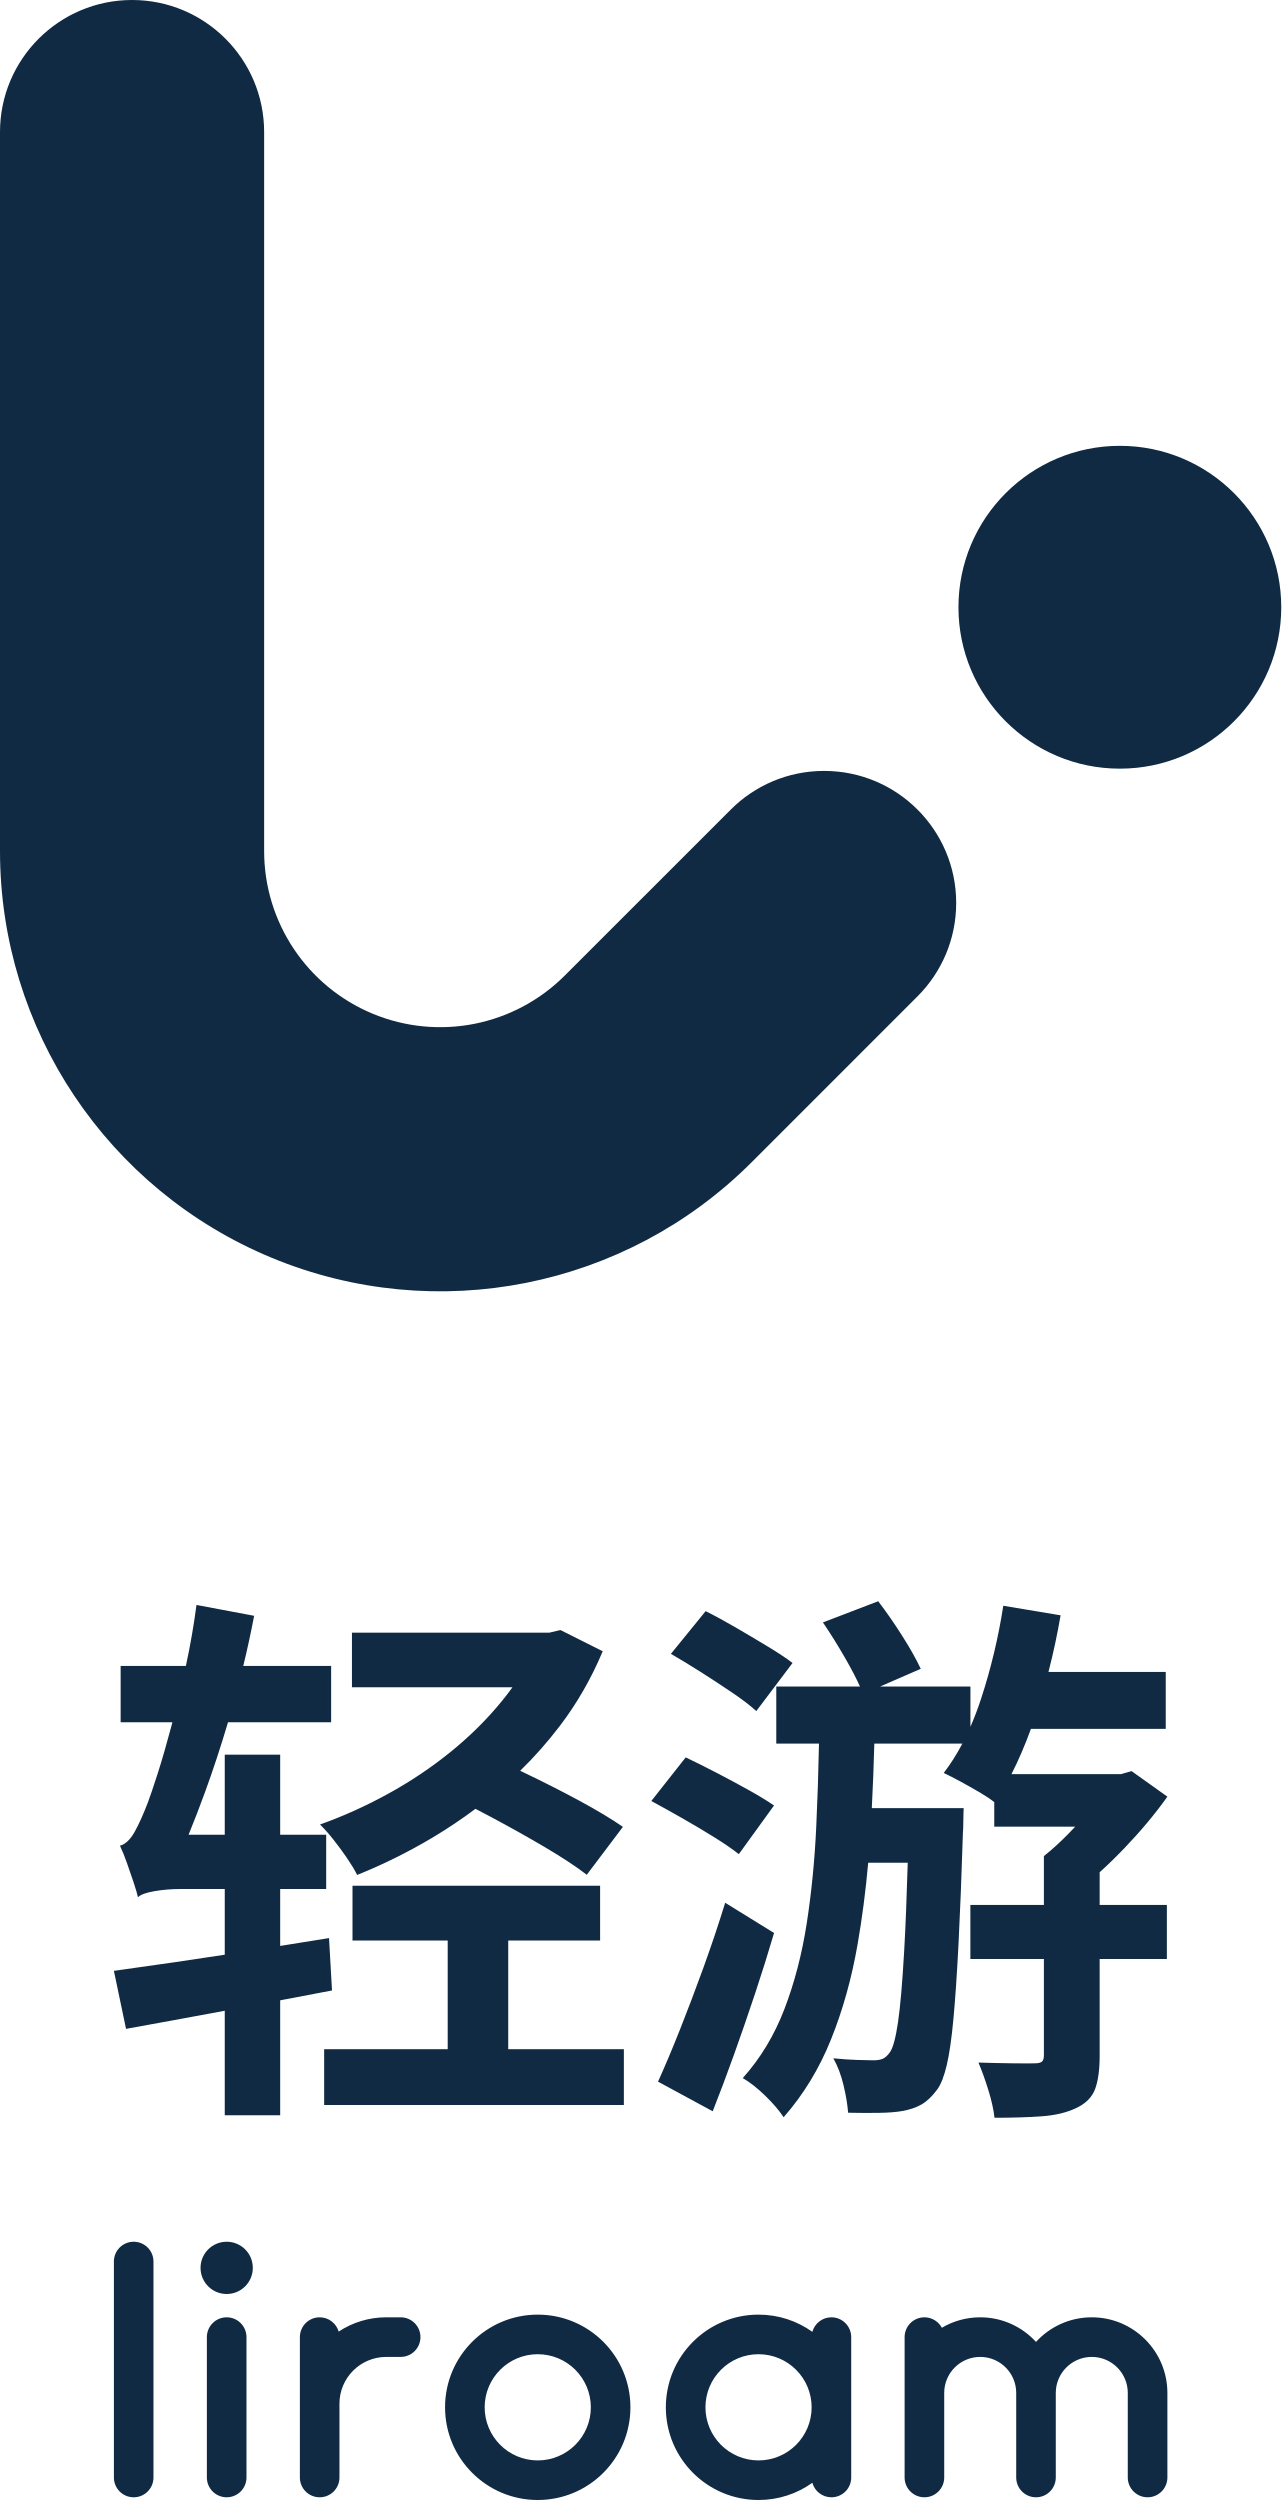
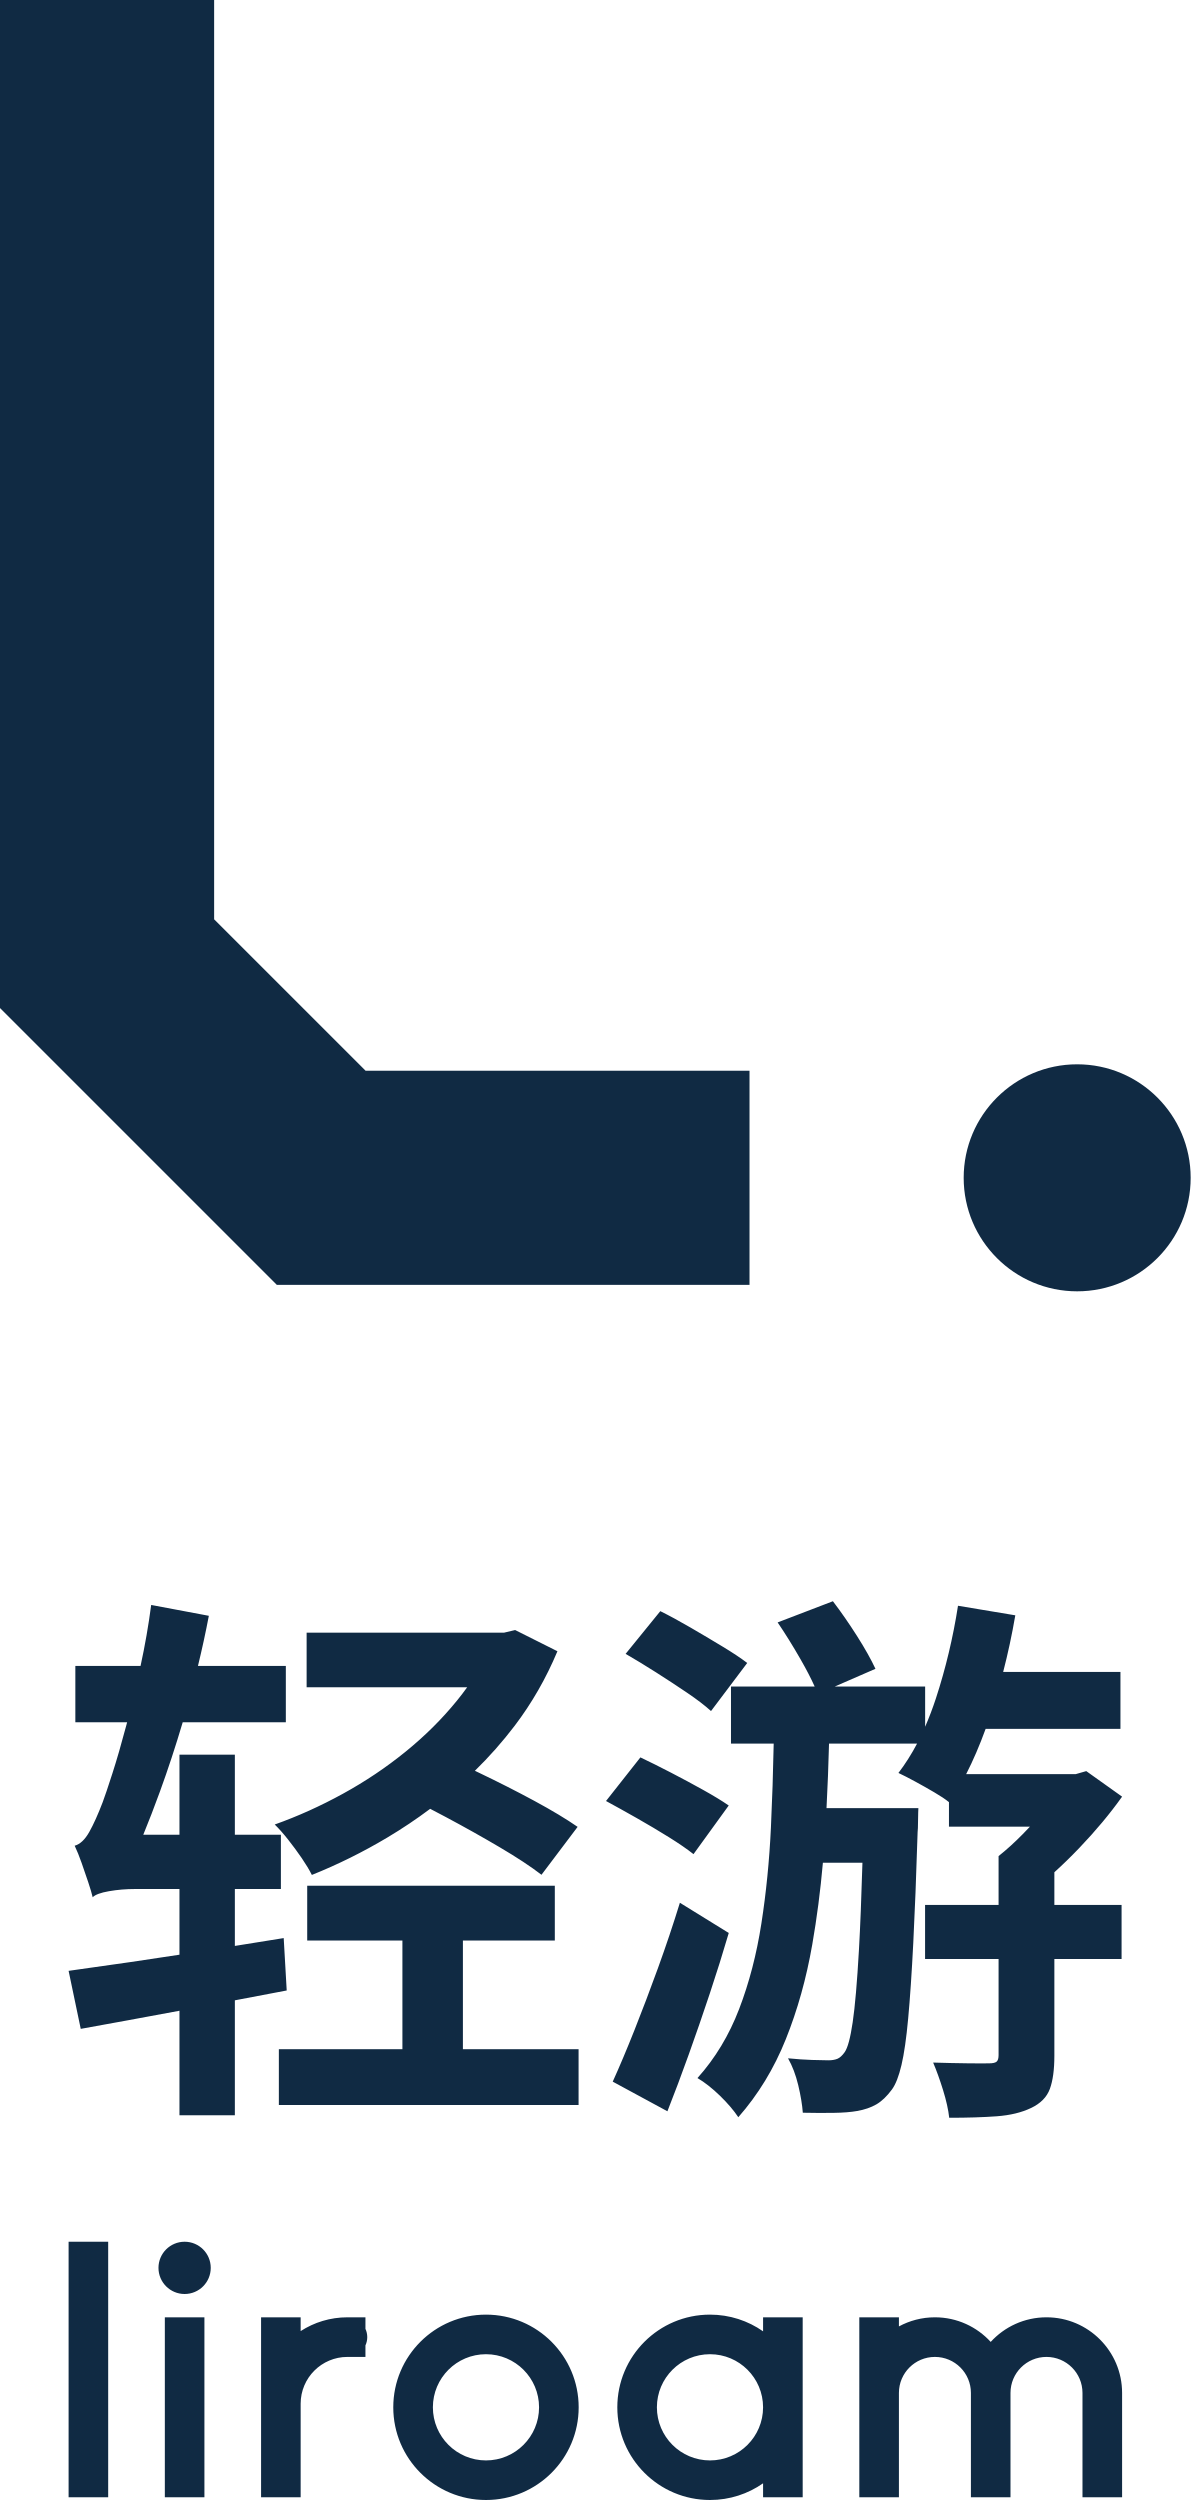
- <svg xmlns="http://www.w3.org/2000/svg" viewBox="0 0 396.88 774.4" width="396.88" height="774.4" role="img" aria-label="轻游 Liroam">
-   <path id="route" fill="#102A43" d="M0 263.63V40.91C0 18.32 18.32 0 40.91 0C63.5 0 81.82 18.32 81.82 40.91V263.63C81.82 285.7 95.11 305.58 115.49 314.03C135.87 322.47 159.33 317.8 174.93 302.2L226.36 250.78C233.76 243.37 243.99 238.8 255.28 238.8C277.88 238.8 296.19 257.11 296.19 279.7C296.19 291 291.61 301.23 284.21 308.63L232.76 360.08C193.77 399.06 135.13 410.72 84.18 389.62C33.22 368.51 0 318.79 0 263.63Z" />
-   <path id="dot" fill="#102A43" d="M396.88 188.1C396.88 215.72 374.5 238.1 346.89 238.1C319.27 238.1 296.89 215.72 296.89 188.1C296.89 160.49 319.27 138.1 346.89 138.1C374.5 138.1 396.88 160.49 396.88 188.1Z" />
-   <path id="zh" fill="#102A43" d="M300.58 590.08H323.36V574.94Q327.07 571.99 330.89 568.09Q332 566.97 333.06 565.83H307.98V558.23Q306.32 556.88 303.51 555.23Q300.54 553.49 297.54 551.86Q294.54 550.23 292.33 549.19Q295.47 545.1 298.1 540.1H270.83Q270.57 550.14 270.05 560.08H298.51L298.45 561.46Q298.39 562.85 298.39 564.64Q298.39 566.43 298.28 567.53Q297.65 587.6 296.93 601.76Q296.21 615.92 295.35 625.19Q294.5 634.47 293.27 639.67Q292.04 644.88 290.33 647.22Q287.97 650.43 285.46 651.87Q282.95 653.31 279.54 653.9Q276.65 654.42 272.2 654.48Q267.75 654.55 262.71 654.44Q262.43 650.67 261.29 645.9Q260.15 641.13 258.13 637.58Q262.18 637.98 265.53 638.09Q268.89 638.2 270.64 638.2Q272.28 638.2 273.41 637.74Q274.54 637.28 275.67 635.69Q277.09 633.7 278.17 626.41Q279.24 619.12 280.1 603.93Q280.71 593.06 281.18 577H268.93Q267.78 590.04 265.64 602.32Q262.9 618.07 257.43 631.69Q251.97 645.31 242.74 655.83Q240.64 652.68 237.05 649.18Q233.46 645.69 230.08 643.7Q238.32 634.51 242.99 622.3Q247.67 610.09 249.89 595.8Q252.1 581.52 252.83 566.14Q253.44 553.13 253.69 540.1H240.46V522.41H266.38Q264.72 518.71 261.99 513.95Q258.38 507.65 254.91 502.56L272.03 496Q275.79 500.92 279.49 506.75Q283.19 512.59 285.21 516.93L272.63 522.41H300.6V534.88Q302.42 530.74 303.94 526.08Q308.48 512.18 310.78 497.4L328.53 500.36Q326.99 509.32 324.77 517.9H361.1V535.53H319.34Q316.55 543.21 313.31 549.55H347.26L350.51 548.62L361.61 556.53Q355.99 564.45 348.3 572.48Q344.41 576.54 340.63 579.95V590.08H361.45V606.83H340.63V636.84Q340.63 643.24 339.23 647.07Q337.82 650.89 333.39 652.98Q329.03 655.07 322.79 655.54Q316.55 656 308.06 656Q307.65 652.27 306.15 647.42Q304.64 642.56 303.08 638.9Q308.61 639.07 313.63 639.13Q318.66 639.19 320.41 639.14Q322.17 639.14 322.76 638.6Q323.36 638.07 323.36 636.6V606.83H300.58ZM37.37 516.03H57.58Q59.64 506.51 60.86 497.15L78.72 500.51Q77.25 508.23 75.36 516.03H102.57V533.48H70.63Q67.32 544.65 63.56 554.98Q60.99 562.04 58.41 568.33H69.62V543.52H86.79V568.33H101.04V585.14H86.79V602.77Q94.34 601.56 101.92 600.34L102.84 616.57Q94.8 618.1 86.79 619.62V655.22H69.62V622.84L69.29 622.91Q52.56 626.03 39.04 628.46L35.28 610.49Q43.74 609.31 54.58 607.75Q61.81 606.7 69.62 605.49V585.14H55.83Q51.71 585.14 47.79 585.82Q43.88 586.5 42.74 587.7Q42.34 585.96 41.38 583.06Q40.42 580.16 39.31 577.05Q38.21 573.93 37.16 571.73Q39.68 571.03 41.68 567.48Q43.67 563.93 45.83 558.27Q46.85 555.55 48.86 549.32Q50.86 543.09 53.12 534.57Q53.27 534.03 53.41 533.48H37.37ZM100.41 634.76H138.68V601.1H109.19V584.12H185.89V601.1H157.43V634.76H193.25V652.04H100.41ZM109.02 505.73H170.18L173.6 504.92L186.7 511.49Q181.43 524.07 173.45 534.58Q167.8 542.01 161.13 548.52Q161.8 548.84 162.47 549.16Q171.35 553.41 179.54 557.83Q187.72 562.26 192.95 565.89L181.76 580.73Q176.83 576.93 168.89 572.24Q160.94 567.55 152.11 562.84Q149.65 561.52 147.28 560.3Q140.9 565.08 134.03 569.18Q122.66 575.96 110.63 580.78Q109.47 578.46 107.5 575.57Q105.52 572.68 103.32 569.88Q101.11 567.09 99.13 565.16Q109.88 561.33 120.25 555.63Q130.63 549.93 139.64 542.62Q148.66 535.3 155.59 526.77Q157.25 524.73 158.74 522.65H109.02ZM203.83 644.81Q206.94 637.95 210.56 628.85Q214.17 619.76 217.87 609.56Q221.57 599.35 224.63 589.4L239.77 598.76Q237.11 607.85 233.9 617.5Q230.69 627.16 227.37 636.42Q224.05 645.68 220.77 653.99ZM207.82 512.3 218.58 499.07Q222.86 501.2 227.94 504.16Q233.01 507.11 237.72 509.96Q242.44 512.8 245.5 515.12L234.27 530.02Q231.5 527.48 226.87 524.35Q222.25 521.22 217.24 518.03Q212.23 514.84 207.82 512.3ZM201.75 557.88 212.4 544.37Q216.68 546.4 221.85 549.08Q227.02 551.76 231.83 554.44Q236.64 557.12 239.76 559.27L228.86 574.34Q225.93 572.02 221.21 569.08Q216.49 566.14 211.32 563.2Q206.15 560.26 201.75 557.88Z" />
-   <path id="en" fill="#102A43" d="M263.67 767.43C263.67 770.82 260.93 773.56 257.54 773.56C254.72 773.56 252.35 771.66 251.63 769.07C246.93 772.43 241.18 774.4 234.96 774.4C219.11 774.4 206.25 761.55 206.25 745.69C206.25 729.83 219.11 716.98 234.96 716.98C241.18 716.98 246.93 718.95 251.63 722.31C252.35 719.72 254.72 717.81 257.54 717.81C260.93 717.81 263.67 720.56 263.67 723.95ZM195.28 745.69C195.28 761.55 182.43 774.4 166.57 774.4C150.72 774.4 137.86 761.55 137.86 745.69C137.86 729.83 150.72 716.98 166.57 716.98C182.43 716.98 195.28 729.83 195.28 745.69ZM280.21 723.95C280.21 720.56 282.96 717.81 286.35 717.81C288.68 717.81 290.72 719.12 291.75 721.05C295.23 718.99 299.29 717.81 303.63 717.81C310.47 717.81 316.63 720.75 320.91 725.43C325.19 720.75 331.35 717.81 338.19 717.81C351.12 717.81 361.61 728.3 361.61 741.23V767.43C361.61 770.82 358.86 773.56 355.48 773.56C352.09 773.56 349.34 770.82 349.34 767.43V741.23C349.34 735.07 344.35 730.08 338.19 730.08C332.04 730.08 327.04 735.07 327.04 741.23V767.43C327.04 770.82 324.3 773.56 320.91 773.56C317.52 773.56 314.78 770.82 314.78 767.43V741.23C314.78 735.07 309.79 730.08 303.63 730.08C297.47 730.08 292.48 735.07 292.48 741.23V767.43C292.48 770.82 289.73 773.56 286.35 773.56C282.96 773.56 280.21 770.82 280.21 767.43ZM92.89 723.95C92.89 720.56 95.63 717.81 99.02 717.81C101.81 717.81 104.17 719.68 104.91 722.23C109.14 719.44 114.2 717.81 119.65 717.81H124.11C127.5 717.81 130.24 720.56 130.24 723.95C130.24 727.33 127.5 730.08 124.11 730.08H119.65C111.64 730.08 105.15 736.57 105.15 744.57V767.43C105.15 770.82 102.41 773.56 99.02 773.56C95.63 773.56 92.89 770.82 92.89 767.43ZM35.28 700.53C35.28 697.15 38.02 694.4 41.41 694.4C44.8 694.4 47.54 697.15 47.54 700.53V767.43C47.54 770.82 44.8 773.56 41.41 773.56C38.02 773.56 35.28 770.82 35.28 767.43ZM251.41 745.69C251.41 736.61 244.04 729.24 234.96 729.24C225.88 729.24 218.52 736.61 218.52 745.69C218.52 754.77 225.88 762.14 234.96 762.14C244.04 762.14 251.41 754.77 251.41 745.69ZM183.02 745.69C183.02 736.61 175.66 729.24 166.57 729.24C157.49 729.24 150.13 736.61 150.13 745.69C150.13 754.77 157.49 762.14 166.57 762.14C175.66 762.14 183.02 754.77 183.02 745.69ZM64.08 723.95C64.08 720.56 66.83 717.81 70.22 717.81C73.6 717.81 76.35 720.56 76.35 723.95V767.43C76.35 770.82 73.6 773.56 70.22 773.56C66.83 773.56 64.08 770.82 64.08 767.43Z" />
-   <path id="en-dot" fill="#102A43" d="M78.31 702.49C78.31 706.97 74.69 710.59 70.22 710.59C65.74 710.59 62.12 706.97 62.12 702.49C62.12 698.02 65.74 694.4 70.22 694.4C74.69 694.4 78.31 698.02 78.31 702.49Z" />
+ <svg xmlns="http://www.w3.org/2000/svg" viewBox="0 0 368.82 774.4" width="368.82" height="774.4" role="img" aria-label="轻游 Liroam">
+   <path id="route" fill="#102A43" d="M0 0H66.33V284.77L113.24 331.67H232.17V398.01H85.76L0 312.25Z" />
+   <path id="dot" fill="#102A43" d="M368.82 364.84C368.82 384.26 353.08 400 333.66 400C314.25 400 298.51 384.26 298.51 364.84C298.51 345.43 314.25 329.68 333.66 329.68C353.08 329.68 368.82 345.43 368.82 364.84Z" />
+   <path id="zh" fill="#102A43" d="M286.55 590.08H309.32V574.94Q313.04 571.99 316.86 568.09Q317.97 566.97 319.03 565.83H293.95V558.23Q292.29 556.88 289.47 555.23Q286.51 553.49 283.51 551.86Q280.51 550.23 278.3 549.19Q281.43 545.1 284.07 540.1H256.8Q256.54 550.14 256.02 560.08H284.48L284.42 561.46Q284.36 562.85 284.36 564.64Q284.36 566.43 284.24 567.53Q283.62 587.6 282.9 601.76Q282.18 615.92 281.32 625.19Q280.47 634.47 279.24 639.67Q278.01 644.88 276.3 647.22Q273.94 650.43 271.43 651.87Q268.92 653.31 265.51 653.9Q262.62 654.42 258.17 654.48Q253.72 654.55 248.68 654.44Q248.4 650.67 247.26 645.9Q246.12 641.13 244.1 637.58Q248.15 637.98 251.5 638.09Q254.86 638.2 256.61 638.2Q258.24 638.2 259.38 637.74Q260.51 637.28 261.64 635.69Q263.06 633.7 264.13 626.41Q265.21 619.12 266.07 603.93Q266.68 593.06 267.15 577H254.9Q253.75 590.04 251.61 602.32Q248.87 618.07 243.4 631.69Q237.94 645.31 228.7 655.83Q226.61 652.68 223.02 649.18Q219.42 645.69 216.05 643.7Q224.29 634.51 228.96 622.3Q233.64 610.09 235.85 595.8Q238.07 581.52 238.8 566.14Q239.41 553.13 239.66 540.1H226.43V522.41H252.35Q250.69 518.71 247.96 513.95Q244.35 507.65 240.88 502.56L258 496Q261.75 500.92 265.46 506.75Q269.16 512.59 271.18 516.93L258.6 522.41H286.57V534.88Q288.38 530.74 289.91 526.08Q294.45 512.18 296.75 497.4L314.5 500.36Q312.96 509.32 310.74 517.9H347.07V535.53H305.31Q302.52 543.21 299.28 549.55H333.23L336.48 548.62L347.58 556.53Q341.95 564.45 334.27 572.48Q330.38 576.54 326.6 579.95V590.08H347.42V606.83H326.6V636.84Q326.6 643.24 325.2 647.07Q323.79 650.89 319.36 652.98Q315 655.07 308.76 655.54Q302.52 656 294.03 656Q293.62 652.27 292.12 647.42Q290.61 642.56 289.05 638.9Q294.58 639.07 299.6 639.13Q304.63 639.19 306.38 639.14Q308.13 639.14 308.73 638.6Q309.32 638.07 309.32 636.6V606.83H286.55ZM23.34 516.03H43.54Q45.61 506.51 46.83 497.15L64.69 500.51Q63.22 508.23 61.32 516.03H88.54V533.48H56.6Q53.29 544.65 49.53 554.98Q46.96 562.04 44.38 568.33H55.59V543.52H72.75V568.33H87.01V585.14H72.75V602.77Q80.31 601.56 87.88 600.34L88.81 616.57Q80.77 618.1 72.75 619.62V655.22H55.59V622.84L55.26 622.91Q38.53 626.03 25.01 628.46L21.25 610.49Q29.7 609.31 40.55 607.75Q47.78 606.7 55.59 605.49V585.14H41.8Q37.68 585.14 33.76 585.82Q29.85 586.5 28.71 587.7Q28.31 585.96 27.34 583.06Q26.38 580.16 25.28 577.05Q24.18 573.93 23.13 571.73Q25.65 571.03 27.65 567.48Q29.64 563.93 31.8 558.27Q32.82 555.55 34.82 549.32Q36.83 543.09 39.09 534.57Q39.24 534.03 39.38 533.48H23.34ZM86.38 634.76H124.65V601.1H95.16V584.12H171.86V601.1H143.39V634.76H179.22V652.04H86.38ZM94.98 505.73H156.15L159.57 504.92L172.67 511.49Q167.4 524.07 159.42 534.58Q153.77 542.01 147.1 548.52Q147.76 548.84 148.44 549.16Q157.32 553.41 165.51 557.83Q173.69 562.26 178.92 565.89L167.73 580.73Q162.8 576.93 154.85 572.24Q146.91 567.55 138.08 562.84Q135.62 561.52 133.25 560.3Q126.87 565.08 120 569.18Q108.63 575.96 96.6 580.78Q95.44 578.46 93.47 575.57Q91.49 572.68 89.28 569.88Q87.08 567.09 85.1 565.16Q95.85 561.33 106.22 555.63Q116.6 549.93 125.61 542.62Q134.63 535.3 141.56 526.77Q143.22 524.73 144.71 522.65H94.98ZM189.8 644.81Q192.91 637.95 196.53 628.85Q200.14 619.76 203.84 609.56Q207.54 599.35 210.6 589.4L225.74 598.76Q223.08 607.85 219.87 617.5Q216.66 627.16 213.34 636.42Q210.02 645.68 206.74 653.99ZM193.79 512.3 204.54 499.07Q208.83 501.2 213.91 504.16Q218.98 507.11 223.69 509.96Q228.41 512.8 231.46 515.12L220.24 530.02Q217.47 527.48 212.84 524.35Q208.22 521.22 203.21 518.03Q198.19 514.84 193.79 512.3ZM187.72 557.88 198.37 544.37Q202.65 546.4 207.82 549.08Q212.99 551.76 217.8 554.44Q222.61 557.12 225.73 559.27L214.82 574.34Q211.9 572.02 207.18 569.08Q202.46 566.14 197.29 563.2Q192.11 560.26 187.72 557.88Z" />
+   <path id="en" fill="#102A43" d="M236.37 717.81H248.64V773.56H236.37V769.23C231.72 772.49 226.04 774.4 219.93 774.4C204.07 774.4 191.22 761.55 191.22 745.69C191.22 729.83 204.07 716.98 219.93 716.98C226.04 716.98 231.72 718.89 236.37 722.15ZM179.25 745.69C179.25 761.55 166.39 774.4 150.54 774.4C134.68 774.4 121.82 761.55 121.82 745.69C121.82 729.83 134.68 716.98 150.54 716.98C166.39 716.98 179.25 729.83 179.25 745.69ZM266.18 717.81H278.45V720.63C281.76 718.84 285.56 717.81 289.6 717.81C296.44 717.81 302.6 720.75 306.88 725.43C311.16 720.75 317.32 717.81 324.16 717.81C337.09 717.81 347.58 728.3 347.58 741.23V773.56H335.31V741.23C335.31 735.07 330.32 730.08 324.16 730.08C318 730.08 313.01 735.07 313.01 741.23V773.56H300.75V741.23C300.75 735.07 295.76 730.08 289.6 730.08C283.44 730.08 278.45 735.07 278.45 741.23V773.56H266.18ZM21.25 694.4H33.51V773.56H21.25ZM80.87 717.81H93.13V722.08C97.31 719.38 102.28 717.81 107.62 717.81H113.2V721.39C113.56 722.17 113.76 723.03 113.76 723.95C113.76 724.86 113.56 725.73 113.2 726.51V730.08H107.62C99.62 730.08 93.13 736.57 93.13 744.57V773.56H80.87ZM236.37 745.69C236.37 736.61 229.01 729.24 219.93 729.24C210.84 729.24 203.48 736.61 203.48 745.69C203.48 754.77 210.84 762.14 219.93 762.14C229.01 762.14 236.37 754.77 236.37 745.69ZM166.98 745.69C166.98 736.61 159.62 729.24 150.54 729.24C141.45 729.24 134.09 736.61 134.09 745.69C134.09 754.77 141.45 762.14 150.54 762.14C159.62 762.14 166.98 754.77 166.98 745.69ZM51.06 717.81H63.32V773.56H51.06Z" />
+   <path id="en-dot" fill="#102A43" d="M65.28 702.49C65.28 706.97 61.66 710.59 57.19 710.59C52.72 710.59 49.09 706.97 49.09 702.49C49.09 698.02 52.72 694.4 57.19 694.4C61.66 694.4 65.28 698.02 65.28 702.49Z" />
</svg>
